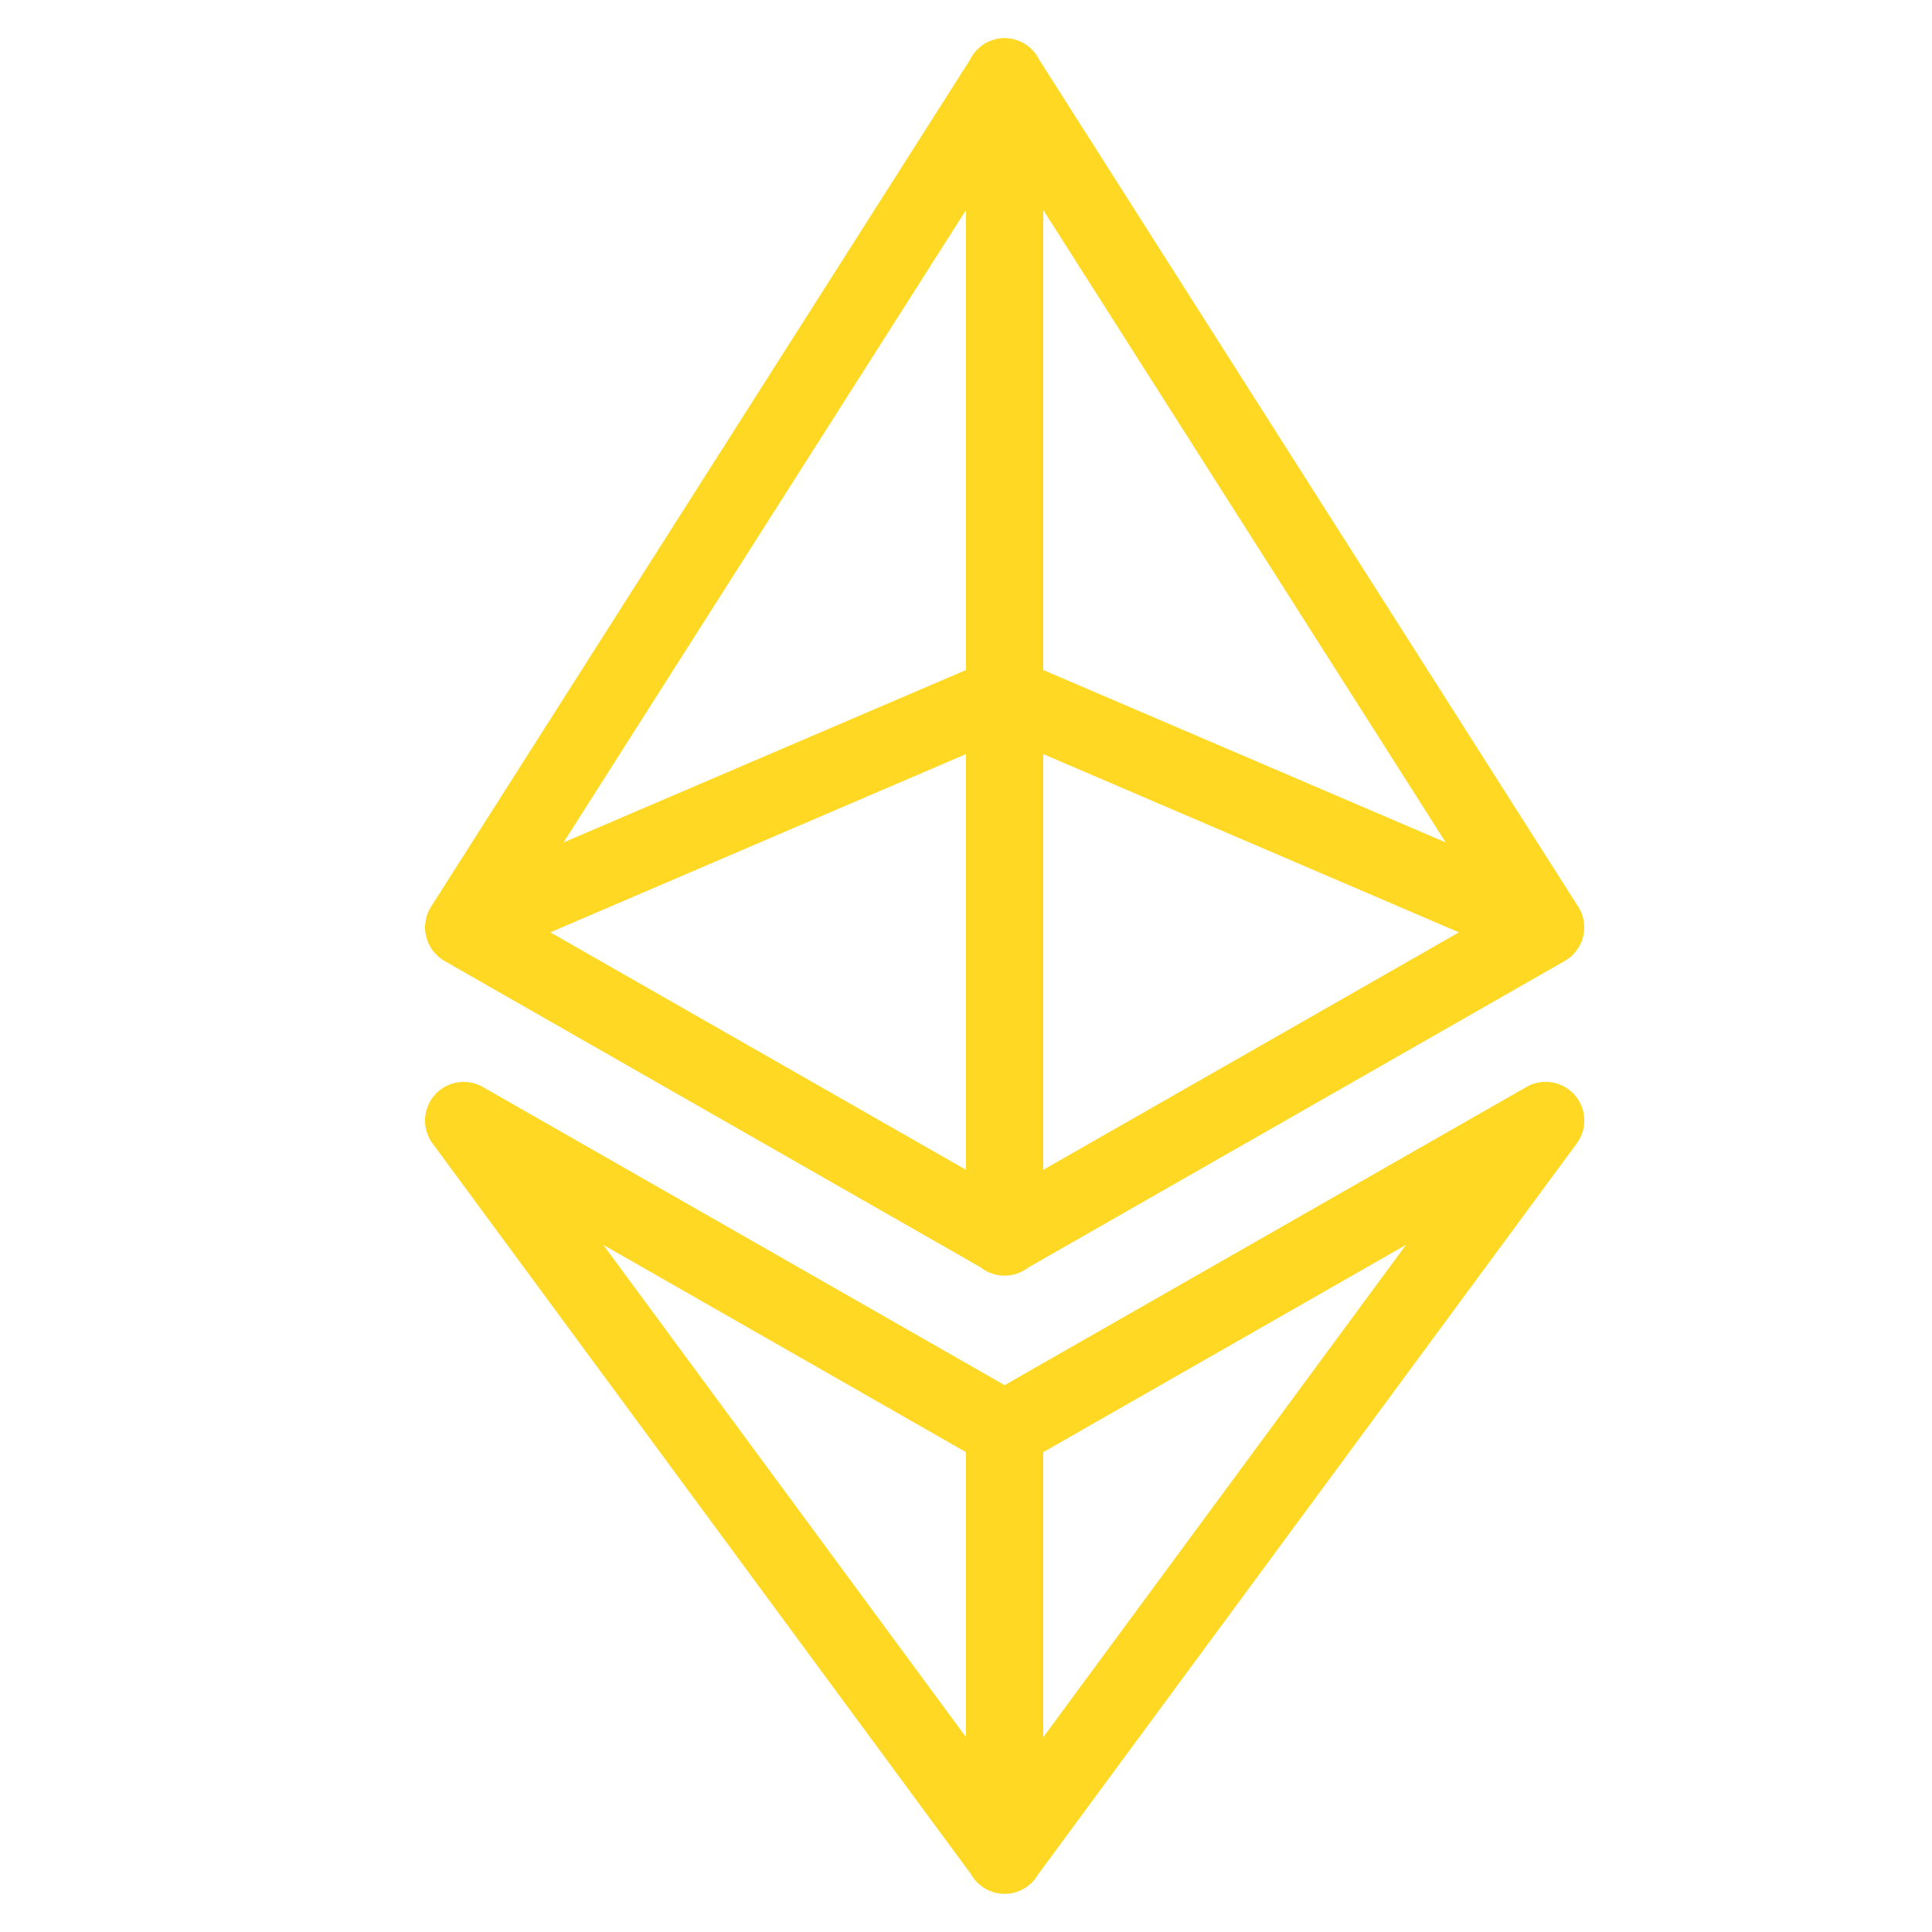
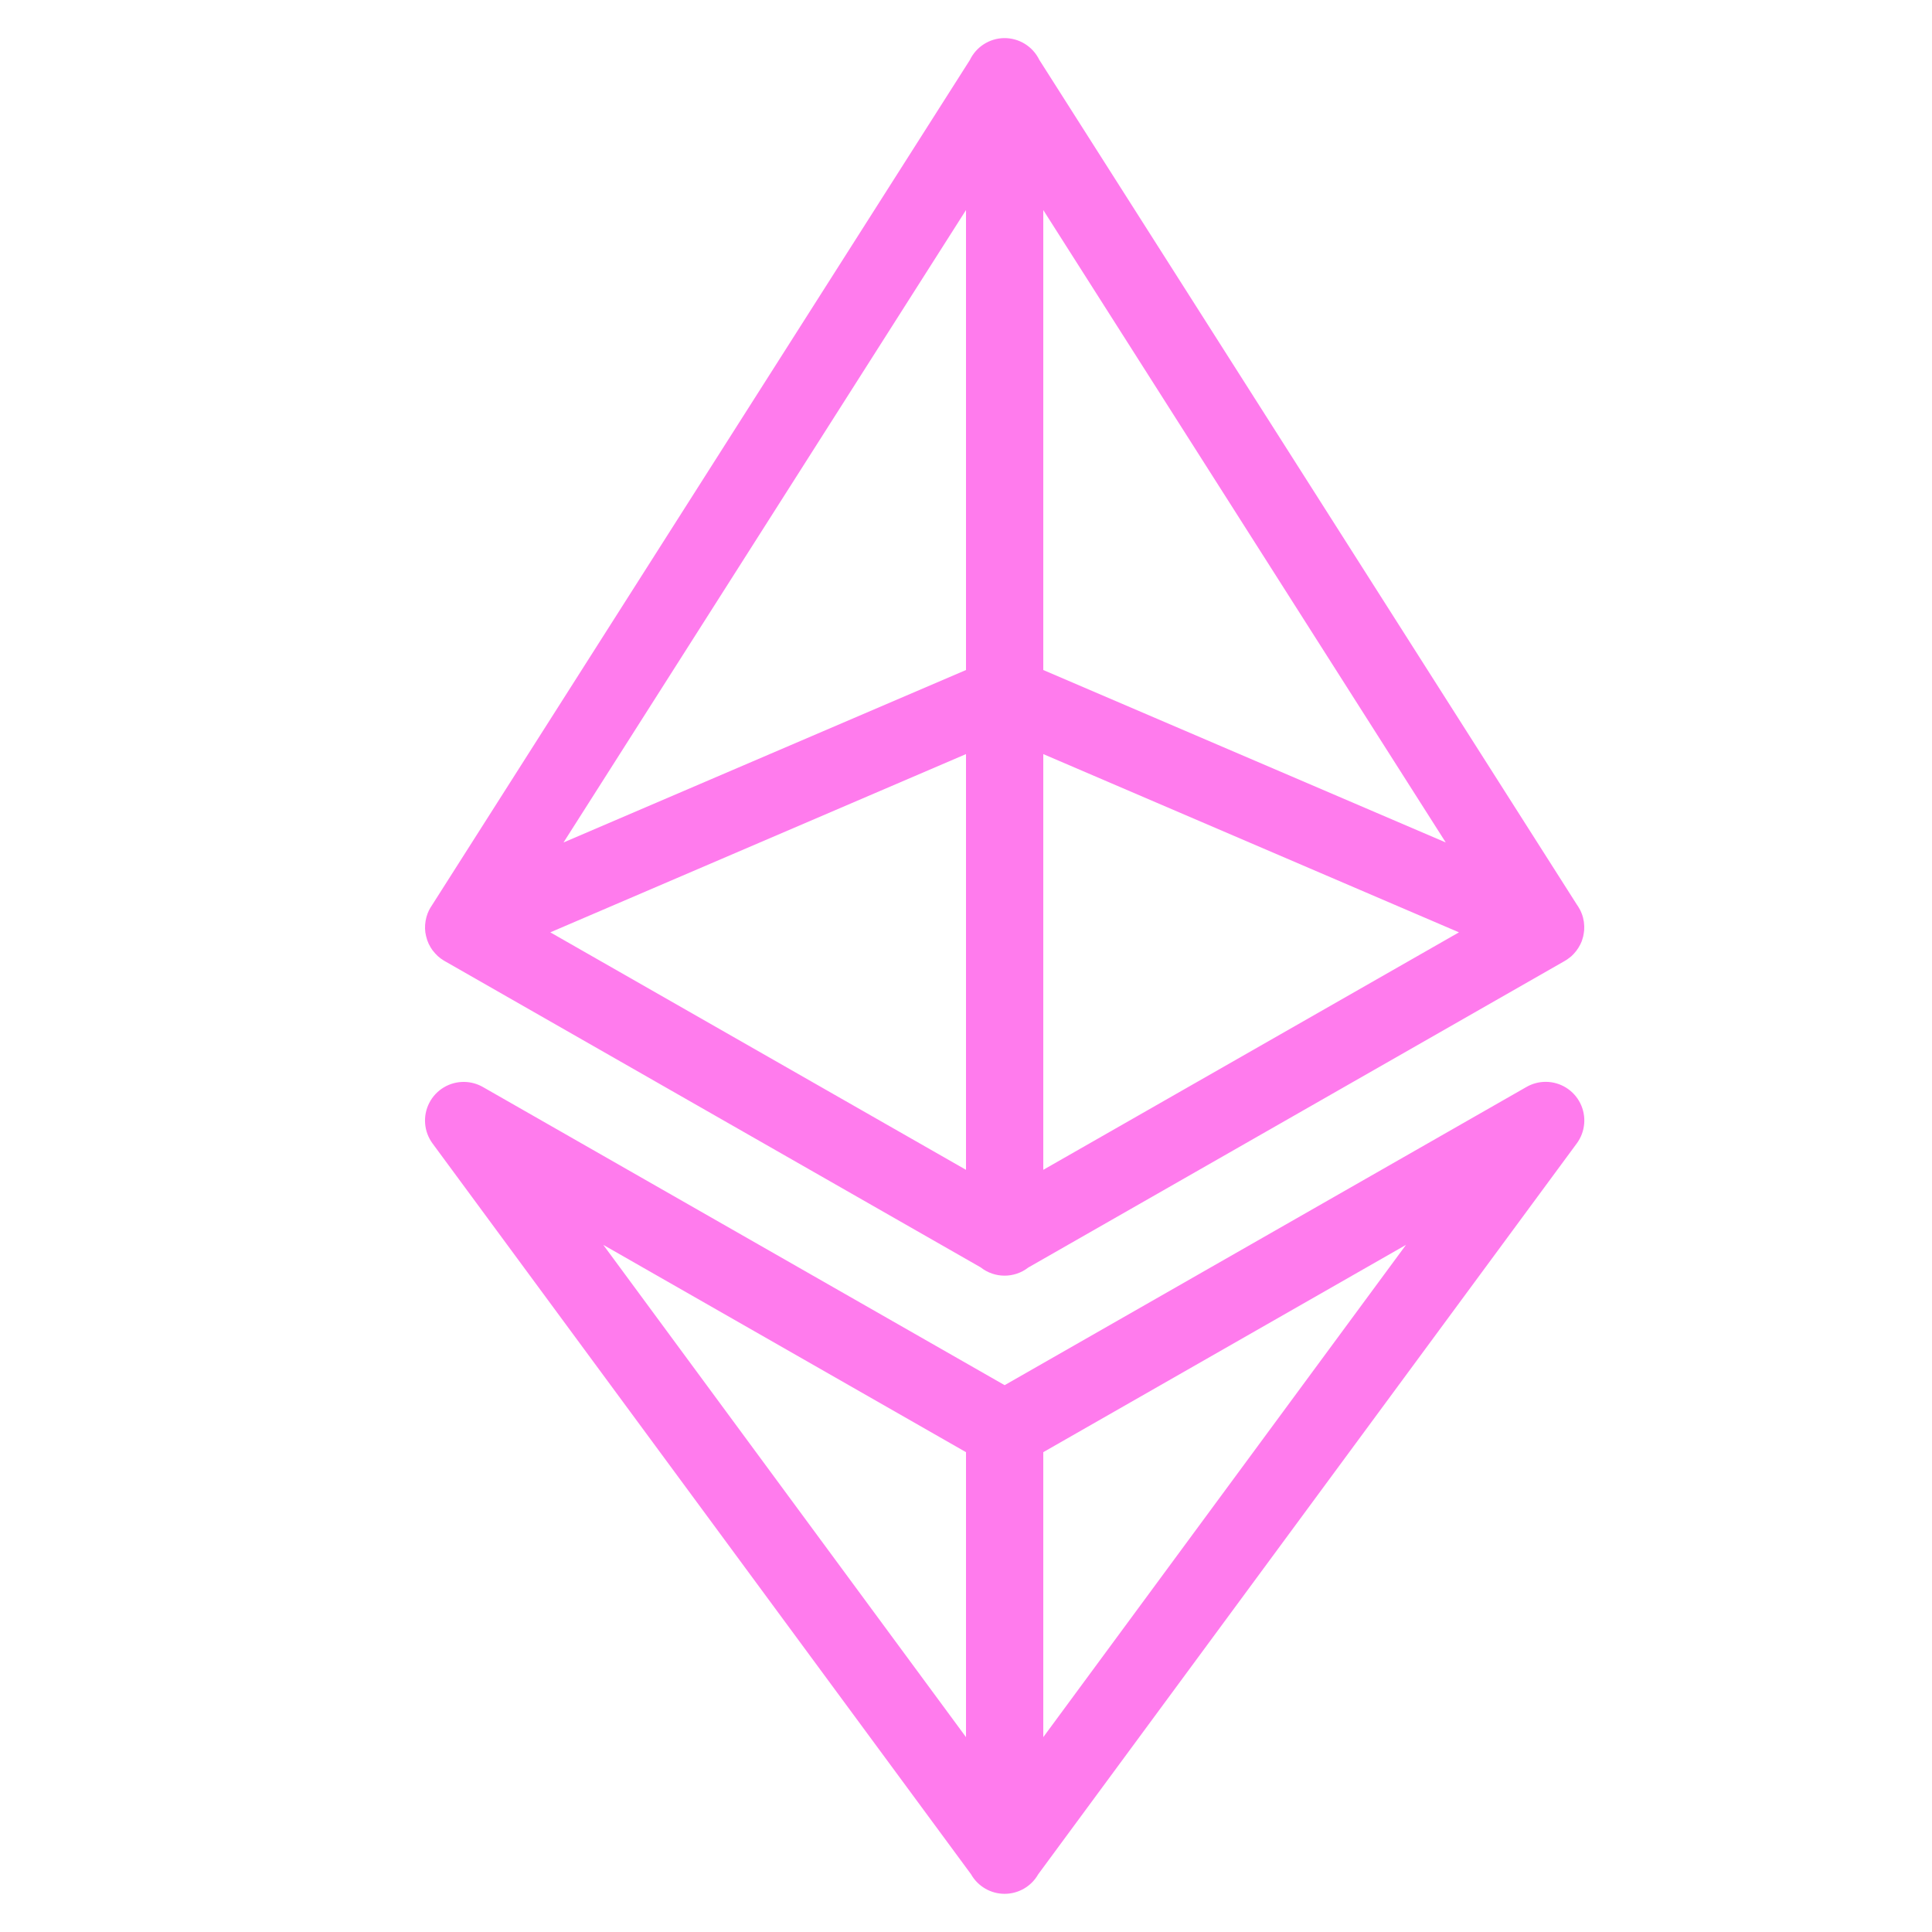
- <svg xmlns="http://www.w3.org/2000/svg" fill="#fed823" viewBox="0 0 50 50" width="50px" height="50px">
+ <svg xmlns="http://www.w3.org/2000/svg" fill="#ff7bed" viewBox="0 0 50 50" width="50px" height="50px">
  <path d="M 25.984 0.986 A 1 1 0 0 0 25.1 1.553 L 11.17 23.443 A 1.001 1.001 0 0 0 11.107 23.549 A 1.001 1.001 0 0 0 11.105 23.551 A 1 1 0 0 0 11.066 23.641 A 1.001 1.001 0 0 0 11.014 23.834 A 1 1 0 0 0 11 24.033 A 1.001 1.001 0 0 0 11 24.035 A 1 1 0 0 0 11.008 24.133 A 1.001 1.001 0 0 0 11.012 24.152 A 1 1 0 0 0 11.047 24.299 A 1 1 0 0 0 11.055 24.326 A 1.001 1.001 0 0 0 11.055 24.328 A 1 1 0 0 0 11.092 24.42 A 1.001 1.001 0 0 0 11.092 24.422 A 1 1 0 0 0 11.139 24.508 A 1.001 1.001 0 0 0 11.139 24.51 A 1 1 0 0 0 11.193 24.592 A 1.001 1.001 0 0 0 11.223 24.627 A 1 1 0 0 0 11.258 24.67 A 1 1 0 0 0 11.326 24.74 A 1.001 1.001 0 0 0 11.328 24.742 A 1.001 1.001 0 0 0 11.486 24.859 A 1.001 1.001 0 0 0 11.488 24.861 A 1 1 0 0 0 11.504 24.869 A 1.001 1.001 0 0 0 11.506 24.871 L 25.379 32.799 A 1 1 0 0 0 26.613 32.803 L 40.475 24.881 A 1.001 1.001 0 0 0 40.496 24.869 A 1 1 0 0 0 40.561 24.828 A 1.001 1.001 0 0 0 40.58 24.814 A 1 1 0 0 0 40.594 24.803 A 1.001 1.001 0 0 0 40.654 24.758 A 1.001 1.001 0 0 0 40.658 24.754 A 1 1 0 0 0 40.67 24.744 A 1.001 1.001 0 0 0 40.73 24.684 A 1.001 1.001 0 0 0 40.795 24.607 A 1.001 1.001 0 0 0 40.85 24.527 A 1.001 1.001 0 0 0 40.852 24.525 A 1 1 0 0 0 40.854 24.52 A 1.001 1.001 0 0 0 40.9 24.439 A 1.001 1.001 0 0 0 40.9 24.438 A 1 1 0 0 0 40.932 24.367 A 1.001 1.001 0 0 0 40.939 24.346 A 1 1 0 0 0 40.947 24.322 A 1.001 1.001 0 0 0 40.967 24.254 A 1.001 1.001 0 0 0 40.969 24.25 A 1 1 0 0 0 40.971 24.244 A 1.001 1.001 0 0 0 40.988 24.152 A 1 1 0 0 0 40.998 24.076 A 1.001 1.001 0 0 0 40.998 24.068 A 1 1 0 0 0 41 23.977 A 1 1 0 0 0 40.996 23.918 A 1.001 1.001 0 0 0 40.99 23.855 A 1.001 1.001 0 0 0 40.99 23.854 A 1 1 0 0 0 40.988 23.844 A 1.001 1.001 0 0 0 40.971 23.76 A 1.001 1.001 0 0 0 40.971 23.756 A 1 1 0 0 0 40.949 23.682 A 1.001 1.001 0 0 0 40.941 23.66 A 1 1 0 0 0 40.932 23.637 A 1.001 1.001 0 0 0 40.904 23.57 A 1.001 1.001 0 0 0 40.902 23.568 A 1 1 0 0 0 40.9 23.562 A 1.001 1.001 0 0 0 40.854 23.48 A 1 1 0 0 0 40.848 23.471 A 1.001 1.001 0 0 0 40.844 23.463 L 40.812 23.416 L 26.896 1.547 A 1 1 0 0 0 25.984 0.986 z M 25 5.436 L 25 17.34 L 14.584 21.803 L 25 5.436 z M 27 5.436 L 37.416 21.803 L 27 17.34 L 27 5.436 z M 25 19.516 L 25 30.275 L 14.242 24.129 L 25 19.516 z M 27 19.516 L 37.758 24.129 L 27 30.275 L 27 19.516 z M 40.008 27.998 A 1 1 0 0 0 39.504 28.131 L 26 35.848 L 12.496 28.131 A 1 1 0 0 0 12.02 28 A 1 1 0 0 0 11.195 29.594 L 25.129 48.504 A 1 1 0 0 0 26.869 48.506 L 40.805 29.594 A 1 1 0 0 0 40.008 27.998 z M 15.613 32.217 L 25 37.582 L 25 44.957 L 15.613 32.217 z M 36.387 32.217 L 27 44.957 L 27 37.582 L 36.387 32.217 z" />
</svg>
